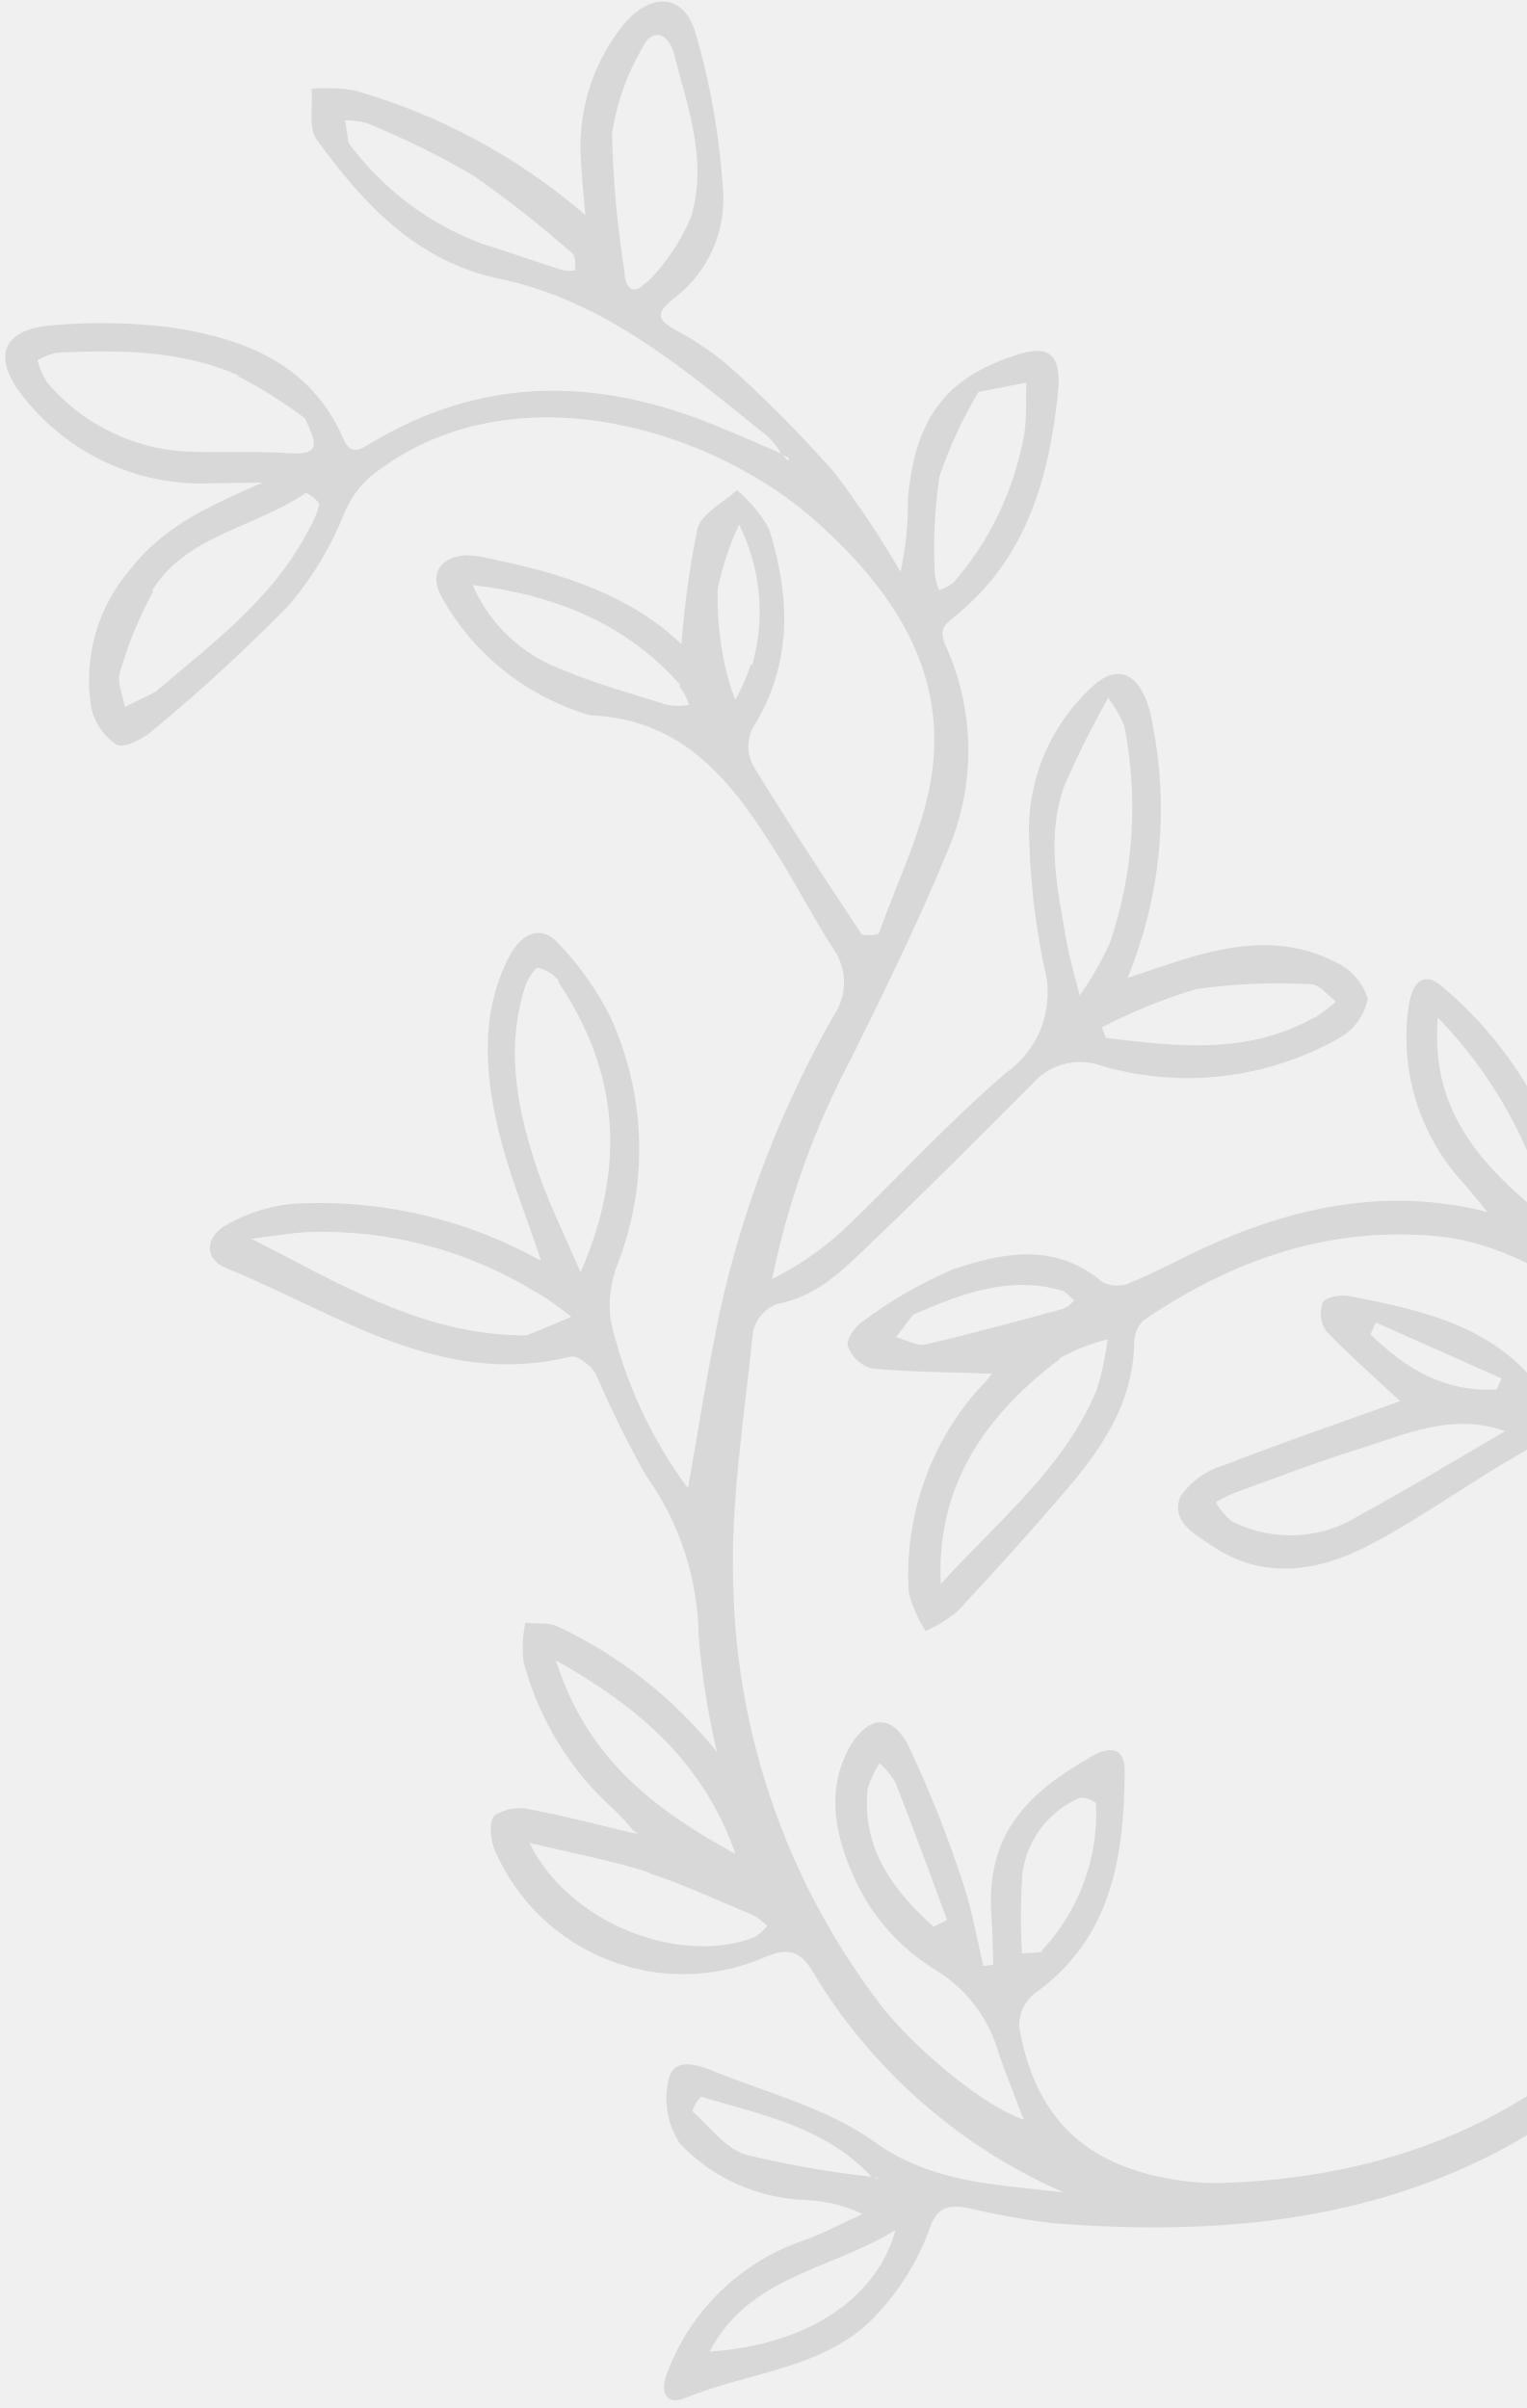
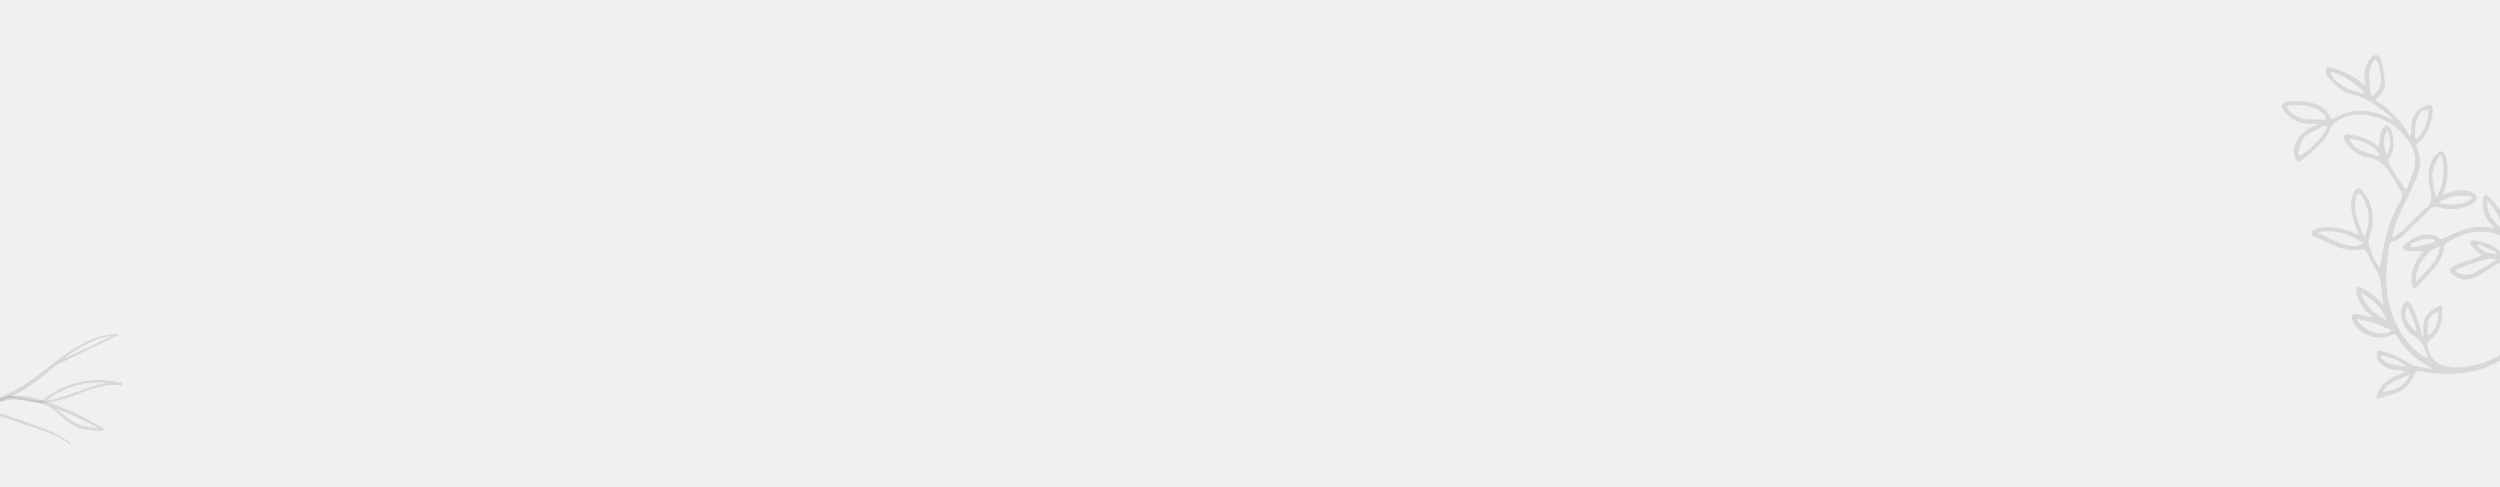
- <svg xmlns="http://www.w3.org/2000/svg" width="168" height="265" viewBox="0 0 168 265" fill="none">
-   <path d="M73.467 260.979C74.742 257.637 76.734 254.616 79.304 252.13C81.873 249.644 84.956 247.753 88.337 246.59C90.587 245.812 92.726 244.626 94.905 243.641C92.909 242.708 90.746 242.185 88.545 242.104C83.339 241.918 78.411 239.696 74.819 235.914C74.118 234.855 73.648 233.66 73.441 232.407C73.234 231.154 73.295 229.872 73.618 228.645C74.271 226.258 77.095 227.332 78.89 228.082C84.711 230.401 91.098 232.072 96.101 235.633C102.656 240.381 109.806 240.371 117.041 241.279C105.518 236.245 95.85 227.733 89.391 216.934C87.93 214.403 86.318 214.441 84.024 215.443C78.564 217.78 72.399 217.864 66.871 215.677C61.342 213.491 56.896 209.209 54.499 203.764C53.966 202.584 53.734 200.51 54.412 199.796C54.998 199.415 55.657 199.161 56.346 199.049C57.036 198.936 57.742 198.969 58.419 199.145C62.161 199.837 65.855 200.83 69.561 201.716L70.248 201.791L69.639 201.423C69.025 200.635 68.35 199.897 67.621 199.214C62.76 194.88 59.28 189.211 57.616 182.914C57.427 181.469 57.494 180.003 57.814 178.582C59.015 178.732 60.395 178.506 61.377 179.006C68.19 182.205 74.18 186.929 78.882 192.812C77.895 188.633 77.223 184.386 76.87 180.107C76.799 173.713 74.756 167.494 71.022 162.3C69.002 158.682 67.169 154.963 65.53 151.158C65.025 150.283 63.513 149.122 62.774 149.301C48.435 152.816 37.139 144.53 24.978 139.594C22.4 138.602 22.477 136.077 25.075 134.701C27.227 133.507 29.596 132.754 32.044 132.488C41.617 131.891 51.164 134.07 59.539 138.765C57.844 133.642 55.952 129.078 54.828 124.344C53.337 117.987 52.848 111.522 55.964 105.382C57.416 102.534 59.61 101.789 61.414 103.798C63.71 106.186 65.637 108.902 67.132 111.858C69.087 116.106 70.168 120.702 70.313 125.374C70.458 130.046 69.664 134.698 67.976 139.054C67.173 141.042 66.903 143.208 67.195 145.334C68.727 152.006 71.622 158.291 75.697 163.793C76.901 156.871 77.906 150.462 79.236 144.187C81.761 132.802 85.979 121.863 91.749 111.735C92.49 110.643 92.878 109.35 92.86 108.029C92.842 106.709 92.418 105.425 91.647 104.352C89.568 101.137 87.813 97.71 85.789 94.463C80.915 86.536 75.587 79.194 65.062 78.722C64.728 78.687 64.402 78.599 64.095 78.462C57.56 76.343 52.055 71.845 48.672 65.859C47.169 63.255 48.292 61.341 51.247 61.098C52.238 61.129 53.221 61.277 54.177 61.54C61.972 63.117 69.385 65.535 74.977 70.889C75.297 66.624 75.884 62.383 76.734 58.191C77.169 56.501 79.569 55.339 81.089 53.94C82.514 55.135 83.71 56.58 84.616 58.205C86.975 65.723 87.235 73.163 82.761 80.212C82.462 80.849 82.317 81.547 82.336 82.251C82.356 82.955 82.539 83.644 82.873 84.265C86.684 90.523 90.708 96.634 94.75 102.735C94.932 103.051 96.616 102.922 96.708 102.695C98.809 96.769 101.762 90.947 102.573 84.847C104.039 73.533 98.113 64.898 90.028 57.585C78.464 47.121 56.831 40.66 41.802 51.643C40.084 52.806 38.741 54.443 37.936 56.356C36.482 60.045 34.437 63.471 31.881 66.499C27.166 71.334 22.198 75.916 17 80.226C15.887 81.216 13.749 82.401 12.847 81.954C12.114 81.479 11.485 80.86 10.998 80.135C10.511 79.41 10.177 78.593 10.015 77.735C9.592 75.018 9.773 72.243 10.544 69.606C11.316 66.969 12.661 64.536 14.481 62.481C18.208 57.699 23.561 55.477 28.877 53.103L29.118 52.963L28.877 53.103L22.913 53.197C19.006 53.317 15.125 52.513 11.584 50.851C8.043 49.189 4.942 46.715 2.533 43.63C-1.057 39.129 0.375 36.12 6.044 35.774C10.21 35.425 14.401 35.499 18.553 35.994C26.67 37.186 34.13 39.899 37.771 48.265C38.623 50.254 39.707 49.43 40.866 48.736C53.236 41.296 65.976 41.531 78.972 46.927C81.308 47.885 83.628 48.902 85.938 49.9C85.557 49.24 85.09 48.634 84.55 48.097C75.558 40.886 66.755 33.144 54.897 30.663C45.834 28.776 39.96 22.419 34.851 15.372C33.897 14.062 34.443 11.663 34.29 9.767C35.861 9.63 37.444 9.691 39.001 9.949C48.36 12.619 57.028 17.299 64.401 23.663C64.239 21.623 64.032 19.807 63.94 17.975C63.484 12.616 65.054 7.284 68.338 3.033C71.505 -1.003 75.266 -0.793 76.559 3.719C78.163 9.264 79.164 14.966 79.543 20.725C79.737 22.989 79.367 25.265 78.465 27.348C77.563 29.432 76.158 31.258 74.376 32.663C71.757 34.646 72.487 35.267 74.668 36.513C76.717 37.605 78.635 38.928 80.386 40.455C84.417 44.082 88.233 47.942 91.814 52.015C94.459 55.499 96.885 59.143 99.08 62.927C99.656 60.331 99.927 57.678 99.888 55.019C100.697 44.926 105.09 41.298 111.779 39.074C115.483 37.853 116.729 39.069 116.44 42.857C115.479 52.516 112.979 61.525 104.957 67.918C103.757 68.883 103.337 69.399 104.042 71.05C105.631 74.551 106.481 78.341 106.539 82.183C106.597 86.025 105.862 89.837 104.379 93.379C101.181 101.179 97.453 108.789 93.695 116.391C89.627 124.05 86.684 132.257 84.958 140.759C87.737 139.362 90.316 137.598 92.626 135.513C98.743 129.724 104.387 123.415 110.804 117.974C112.602 116.684 113.956 114.868 114.681 112.775C115.405 110.682 115.465 108.415 114.851 106.285C113.822 101.265 113.271 96.16 113.205 91.038C113.254 88.201 113.864 85.404 114.999 82.807C116.135 80.21 117.774 77.864 119.821 75.906C122.5 73.169 124.85 73.722 126.185 77.193C126.503 78.135 126.738 79.103 126.89 80.085C128.627 89.346 127.645 98.909 124.063 107.615L129.132 105.929C135.106 103.967 141.123 102.851 146.998 105.908C147.835 106.292 148.579 106.851 149.182 107.547C149.784 108.243 150.231 109.06 150.492 109.943C150.3 110.871 149.905 111.745 149.336 112.502C148.768 113.259 148.039 113.881 147.202 114.323C143.29 116.517 138.981 117.91 134.524 118.422C130.067 118.935 125.551 118.555 121.24 117.307C119.933 116.82 118.51 116.741 117.158 117.079C115.806 117.416 114.589 118.156 113.665 119.199C107.849 125.038 102.033 130.876 96.065 136.579C92.974 139.505 90.045 142.709 85.414 143.522C84.765 143.788 84.191 144.21 83.743 144.75C83.295 145.29 82.986 145.931 82.843 146.619C81.904 155.843 80.382 165.131 80.672 174.34C81.016 191.056 86.671 207.237 96.818 220.534C100.382 225.248 108.341 231.915 112.633 233.257C111.775 230.999 110.78 228.547 109.908 226.049C108.872 222.254 106.447 218.987 103.114 216.899C98.789 214.313 95.434 210.373 93.572 205.689C91.833 201.434 91.057 197.045 93.235 192.711C95.301 188.74 98.162 188.378 100.035 192.308C102.294 197.089 104.249 202.009 105.889 207.036C106.937 210.053 107.449 213.255 108.205 216.366L109.282 216.215C109.214 214.468 109.224 212.727 109.089 210.993C108.389 201.674 113.159 197.283 120.171 193.259C121.88 192.272 123.864 192.02 123.747 195.163C123.655 204.568 122.24 213.397 113.801 219.411C113.269 219.844 112.843 220.392 112.555 221.014C112.266 221.636 112.123 222.316 112.135 223.002C113.818 232.994 119.37 238.322 129.307 239.878C130.947 240.152 132.608 240.273 134.269 240.238C161.44 239.434 180.692 226.285 192.403 202.135C196.701 193.795 198.251 184.304 196.831 175.021C196.031 170.248 193.909 166.314 189.41 164.57C183.416 162.251 177.148 160.487 170.968 158.747C169.862 158.418 168.22 159.391 167.042 160.096C161.563 163.259 156.417 166.999 150.857 169.936C145.298 172.873 139.141 174.046 133.356 170.118C131.602 168.923 128.725 167.458 129.874 164.687C131.023 163.025 132.712 161.813 134.654 161.257C141.142 158.727 147.714 156.471 154.054 154.199C151.088 151.422 148.359 149.053 145.916 146.495C145.607 146.037 145.411 145.512 145.344 144.964C145.278 144.416 145.342 143.86 145.533 143.343C145.833 142.747 147.486 142.438 148.44 142.631C156.804 144.252 165.092 146.04 170.261 153.921C170.867 154.72 171.715 155.301 172.678 155.576C179.142 157.55 185.637 159.406 192.273 161.379C187.345 154.302 182.009 147.461 174.602 142.782C169.415 139.501 164.013 136.493 157.688 136.002C145.902 135.018 135.479 138.753 125.888 145.258C125.552 145.562 125.282 145.93 125.094 146.342C124.905 146.753 124.803 147.199 124.793 147.652C124.724 154.265 121.32 159.306 117.281 164.02C113.242 168.733 109.432 172.942 105.38 177.29C104.307 178.18 103.121 178.923 101.852 179.501C100.998 178.196 100.368 176.757 99.989 175.243C99.481 167.185 102.146 159.253 107.413 153.147C107.844 152.65 108.337 152.216 108.738 151.711C109.14 151.207 109.237 150.903 109.071 151.172C104.716 151.007 100.286 151.01 95.887 150.598C95.29 150.422 94.741 150.108 94.288 149.68C93.834 149.252 93.488 148.723 93.277 148.136C93.053 147.447 94.078 145.962 94.948 145.41C98.004 143.112 101.328 141.193 104.847 139.695C110.337 137.84 116.101 136.67 121.31 141.104C121.77 141.337 122.274 141.465 122.788 141.481C123.302 141.497 123.813 141.4 124.286 141.197C127.042 140.052 129.685 138.626 132.395 137.358C142.391 132.754 152.689 130.603 163.651 133.378C162.821 132.369 162.02 131.368 161.171 130.37C158.717 127.761 156.886 124.629 155.818 121.211C154.749 117.793 154.471 114.177 155.004 110.638C155.486 107.655 156.922 106.926 158.847 108.716C166.63 115.308 171.828 124.447 173.513 134.506C173.614 135.661 173.984 136.778 174.593 137.766C175.202 138.754 176.034 139.586 177.021 140.195C186.114 146.852 193.612 154.777 197.684 165.648C200.555 173.375 201.502 181.683 200.442 189.853C202.794 184.278 204.937 178.725 206.706 173.04C207.766 169.6 209.732 165.414 208.608 162.565C207.655 160.015 203.209 158.662 200.212 156.945C191.829 152.16 187.478 145.097 188.01 135.339C188.126 132.965 187.765 129.552 190.78 129.2C192.336 129.021 194.65 131.356 195.926 133.051C199.943 138.421 203.647 144.022 207.693 149.872C207.12 146.204 207.796 142.451 209.611 139.217C211.426 135.983 214.276 133.454 217.702 132.038C218.944 131.445 221.194 130.667 221.668 131.187C222.555 132.429 222.974 133.945 222.85 135.465C222.186 144.952 218.334 153.378 214.312 161.852C212.069 166.545 210.496 171.497 208.605 176.285C212.091 174.818 214.62 172.936 217.377 171.493C220.059 169.987 223.015 169.032 226.073 168.686C229.13 168.339 232.226 168.607 235.18 169.475C235.762 169.694 236.291 170.033 236.735 170.469C237.178 170.905 237.526 171.428 237.756 172.006C237.981 172.695 236.976 174.044 236.203 174.763C234.597 176.219 232.881 177.549 231.072 178.743C225.526 182.391 219.918 186.745 212.918 185.9C207.067 185.16 204.523 187.1 202.474 192.302C200.672 196.815 196.971 200.44 194.908 204.93C188.773 218.246 178.538 229.241 165.7 236.305C150.243 244.659 133.275 246.021 116.056 244.676C112.92 244.319 109.808 243.771 106.739 243.035C104.424 242.586 103.009 242.708 102.133 245.694C100.914 248.863 99.123 251.781 96.85 254.301C91.282 260.74 82.65 260.887 75.422 263.894C73.21 264.824 72.52 263.114 73.467 260.979ZM71.489 206.085C67.44 204.776 63.202 203.998 58.257 202.81C62.528 211.581 74.672 216.402 83.041 213.183C83.567 212.857 84.03 212.438 84.407 211.947C83.963 211.493 83.461 211.099 82.914 210.776C79.031 209.197 75.317 207.397 71.396 206.139L71.489 206.085ZM61.114 182.581C64.509 193.396 71.812 199.052 80.928 204.034C77.341 193.875 70.357 187.911 61.021 182.635L61.114 182.581ZM61.484 107.95C60.919 107.212 60.106 106.703 59.196 106.518C58.876 106.479 58.121 107.659 57.822 108.427C55.507 115.568 56.966 122.515 59.33 129.311C60.495 132.657 62.092 135.853 63.883 140.028C69.024 128.13 67.993 117.81 61.401 108.022L61.484 107.95ZM74.886 75.407C68.922 68.68 61.242 65.499 52.004 64.382C52.922 66.501 54.257 68.413 55.929 70.004C57.602 71.596 59.577 72.835 61.736 73.647C65.534 75.249 69.542 76.359 73.471 77.588C74.249 77.706 75.04 77.701 75.815 77.574C75.567 76.805 75.192 76.082 74.705 75.436L74.886 75.407ZM82.783 73.129C84.224 67.994 83.702 62.504 81.319 57.727C80.26 59.998 79.469 62.386 78.964 64.841C78.897 67.646 79.16 70.45 79.75 73.194C80.041 74.495 80.424 75.775 80.895 77.022C81.59 75.794 82.162 74.5 82.602 73.159L82.783 73.129ZM16.876 65.042C15.314 67.896 14.075 70.915 13.184 74.045C12.846 75.133 13.527 76.526 13.738 77.793L17.099 76.15C23.118 70.964 29.997 66.024 33.994 58.235C34.506 57.399 34.882 56.487 35.108 55.533C35.162 55.154 33.776 54.169 33.627 54.254C27.953 58.151 20.441 58.866 16.695 65.072L16.876 65.042ZM26.258 41.319C19.907 38.511 13.092 38.502 6.286 38.809C5.523 38.966 4.79 39.246 4.117 39.64C4.339 40.511 4.701 41.341 5.189 42.097C8.872 46.436 14.113 49.15 19.776 49.65C23.673 49.881 27.703 49.613 31.64 49.87C35.578 50.127 34.732 48.705 33.571 46.051C31.215 44.268 28.707 42.695 26.077 41.349L26.258 41.319ZM63.189 28.083C59.629 24.92 55.884 21.971 51.974 19.253C48.242 17.084 44.362 15.179 40.364 13.553C39.587 13.341 38.785 13.237 37.98 13.242L38.342 15.713C42.034 20.738 47.102 24.584 52.932 26.787C55.96 27.742 58.887 28.781 61.886 29.729C62.35 29.804 62.823 29.815 63.291 29.761C63.267 29.204 63.379 28.37 63.045 28.092L63.189 28.083ZM71.167 31.093C73.243 29.037 74.894 26.592 76.026 23.897C77.941 17.607 75.562 11.513 74.043 5.494C73.148 3.258 71.566 3.477 70.797 5.061C69.023 8.013 67.85 11.286 67.345 14.695C67.448 19.805 67.908 24.902 68.723 29.948C68.736 31.901 69.857 32.469 71.023 31.101L71.167 31.093ZM86.163 50.118C86.302 50.36 86.572 50.527 86.786 50.726C86.721 50.614 86.795 50.398 86.755 50.371C86.563 50.273 86.366 50.189 86.163 50.118ZM104.927 64.09C108.743 59.705 111.355 54.402 112.508 48.699C112.692 47.893 112.806 47.072 112.849 46.245C112.919 44.865 112.875 43.502 112.934 42.103L107.663 43.137C105.907 46.064 104.472 49.171 103.381 52.406C102.831 55.999 102.66 59.64 102.868 63.27C102.932 63.846 103.09 64.409 103.335 64.935C103.916 64.761 104.457 64.474 104.927 64.09ZM144.704 111.97C145.504 111.441 146.269 110.859 146.992 110.228C146.086 109.56 145.186 108.343 144.281 108.32C140.058 108.075 135.822 108.252 131.635 108.849C128.045 109.922 124.565 111.333 121.241 113.064L121.687 114.221C129.491 115.172 137.314 116.113 144.683 111.933L144.704 111.97ZM122.119 103.776C124.736 96.072 125.279 87.81 123.692 79.823C123.216 78.754 122.63 77.737 121.942 76.79C120.185 79.892 118.589 83.083 117.159 86.349C115.043 92.035 116.345 97.807 117.325 103.493C117.69 105.539 118.291 107.524 118.788 109.544C120.078 107.731 121.193 105.8 122.119 103.776ZM59.289 142.407C51.676 137.635 42.808 135.262 33.837 135.595C31.768 135.699 29.734 136.079 27.673 136.327C37.116 141.144 46.182 146.725 57.086 146.954C57.415 147 57.75 146.983 58.072 146.905C59.687 146.27 61.27 145.58 62.863 144.908C61.704 143.986 60.497 143.126 59.246 142.333L59.289 142.407ZM114.636 214.638C116.657 212.484 118.226 209.946 119.25 207.174C120.273 204.401 120.731 201.45 120.595 198.496C120.599 198.246 119.199 197.665 118.732 197.885C117.064 198.608 115.614 199.752 114.521 201.204C113.428 202.657 112.731 204.369 112.497 206.173C112.285 209.104 112.271 212.045 112.455 214.978C113.466 214.842 114.299 214.956 114.689 214.731L114.636 214.638ZM149.369 159.509C144.831 160.913 140.38 162.64 135.894 164.262C135.165 164.564 134.457 164.914 133.776 165.312C134.223 166.12 134.821 166.836 135.538 167.42C137.751 168.546 140.219 169.073 142.698 168.948C145.176 168.823 147.577 168.05 149.662 166.707C155.041 163.8 160.248 160.595 165.597 157.507C159.798 155.398 154.613 157.87 149.369 159.509ZM151.385 145.545L150.79 146.831C154.656 150.652 159.033 153.259 164.692 152.895L165.215 151.699L151.385 145.545ZM116.78 142.008C111.176 140.407 106.087 142.229 100.45 144.689L98.6 147.147C99.684 147.438 100.872 148.166 101.858 147.944C106.948 146.767 111.997 145.39 117.046 144.013C117.485 143.795 117.873 143.487 118.183 143.108C117.718 142.732 117.308 142.15 116.78 142.008ZM116.641 149.53C108.949 155.336 102.982 162.973 103.507 174.304C110.043 167.181 117.052 161.522 120.633 153.055C121.217 151.206 121.629 149.308 121.864 147.383C120.031 147.855 118.262 148.552 116.598 149.456L116.641 149.53ZM158.201 112.016C157.48 120.718 161.203 127.251 170.674 134.433C168.567 125.961 164.247 118.199 158.159 111.942L158.201 112.016ZM215.745 151.424C217.413 146.592 218.725 141.617 220.107 136.677C220.171 135.881 220.109 135.079 219.925 134.302L218.033 134.799C212.638 138.88 209.971 143.868 210.908 150.422C211.264 152.97 211.783 155.498 212.235 158.04C213.598 155.943 214.773 153.729 215.745 151.424ZM193.45 134.853C192.932 134.373 192.385 133.927 191.811 133.516C191.502 134.086 191.28 134.699 191.153 135.335C191.013 141.741 192.573 147.488 198.007 151.495C200.55 153.327 203.233 154.928 206.536 157.089C204.159 148.646 199.65 140.955 193.444 134.757L193.45 134.853ZM210.349 183.166C216.655 183.966 221.856 181.137 226.793 177.765C229.077 176.446 231.362 175.127 233.646 173.808C234.021 173.53 234.357 173.203 234.644 172.835C234.166 172.54 233.655 172.302 233.121 172.127C228.583 171.053 223.808 171.813 219.832 174.243C216.266 176.302 212.891 178.648 209.462 180.9C208.968 181.335 208.529 181.83 208.157 182.373C208.855 182.692 209.589 182.926 210.343 183.07L210.349 183.166ZM104.205 211.283C102.332 206.237 100.478 201.181 98.519 196.16C98.054 195.366 97.465 194.651 96.776 194.041C96.178 194.938 95.729 195.926 95.445 196.967C94.843 203.516 98.299 208.045 102.714 212.045L104.205 211.283ZM77.147 230.725C76.694 231.172 76.358 231.724 76.168 232.332C78.069 234.038 79.851 236.481 82.111 237.136C86.648 238.234 91.249 239.041 95.887 239.552C90.827 234.089 83.823 232.724 77.11 230.746L77.147 230.725ZM96.707 239.599L96.305 239.633L96.381 239.763C96.381 239.763 96.596 239.663 96.67 239.621L96.707 239.599ZM98.568 245.396C91.531 249.806 82.454 250.383 78.073 258.792C88.66 258.087 96.402 253.096 98.531 245.417L98.568 245.396Z" fill="black" fill-opacity="0.1" />
+ <svg xmlns="http://www.w3.org/2000/svg" width="1920" height="374" viewBox="0 0 1920 374" fill="none">
+   <g clip-path="url(#clip0_604_396)">
+     <path d="M-27.342 315.184C-18.683 312.15 -10.018 309.221 -1.501 305.798C6.878 302.407 14.872 298.135 22.347 293.054C36.575 283.345 49.161 271.126 64.683 263.327C72.421 259.233 80.965 256.887 89.721 256.451C89.865 256.462 90.002 256.516 90.113 256.608C90.225 256.7 90.305 256.824 90.343 256.963C90.381 257.103 90.375 257.25 90.326 257.385C90.277 257.521 90.186 257.637 90.068 257.718L67.436 268.571C59.893 272.206 52.511 276.026 44.879 279.602C43.808 280.22 42.769 278.468 43.909 277.921C51.44 274.265 59.097 270.923 66.705 267.305L89.397 256.556C89.601 256.908 89.619 257.368 89.731 257.801C73.015 258.156 58.503 267.752 46.062 278.034C39.202 283.71 32.548 289.599 25.307 294.803C18.093 299.9 10.32 304.156 2.139 307.487C-7.306 311.297 -16.968 314.547 -26.797 317.222C-28.045 317.582 -28.518 315.669 -27.306 315.247L-27.342 315.184Z" fill="black" fill-opacity="0.1" />
+     <path d="M-25.67 314.607C-11.479 312.638 0.526 302.885 15.295 303.821C22.44 304.557 29.471 306.185 36.224 308.669C43.315 311.008 50.268 313.756 57.046 316.9C64.658 320.509 72.062 324.548 79.222 328.998C79.389 329.099 79.52 329.252 79.594 329.433C79.669 329.615 79.683 329.815 79.635 330.005C79.587 330.194 79.479 330.362 79.327 330.485C79.176 330.607 78.989 330.677 78.794 330.684C71.208 330.581 63.416 330.598 56.607 326.893C49.798 323.188 44.88 316.62 38.089 312.85C37.905 312.747 37.77 312.575 37.712 312.372C37.654 312.169 37.679 311.952 37.781 311.769C37.882 311.585 38.053 311.45 38.254 311.394C38.456 311.337 38.672 311.363 38.856 311.466C45.371 315.092 50.571 320.528 56.966 324.278C63.361 328.029 71.327 328.742 78.875 328.921C78.728 329.476 78.561 330.043 78.427 330.619C72.192 326.848 65.73 323.473 59.078 320.514C52.329 317.403 45.411 314.681 38.357 312.363C31.636 309.938 24.708 308.149 17.663 307.018C10.677 306.243 3.617 307.143 -2.935 309.642C-10.291 312.174 -17.531 315.524 -25.391 315.995C-26.156 316.049 -26.343 314.774 -25.581 314.666L-25.67 314.607Z" fill="black" fill-opacity="0.1" />
+     <path d="M7.167 303.588C13.414 305.318 19.78 306.563 26.211 307.312C32.179 307.854 38.19 307.395 43.996 305.953C54.771 303.301 64.786 298.238 75.534 295.491C81.376 293.871 87.486 293.427 93.514 294.185L93.028 295.96C77.477 291.79 60.98 293.445 46.628 300.615C42.552 302.64 38.732 305.143 35.247 308.071C35.134 308.191 34.997 308.285 34.844 308.346C34.691 308.407 34.527 308.435 34.362 308.426C34.197 308.418 34.036 308.373 33.89 308.297C33.743 308.22 33.615 308.113 33.513 307.982C33.412 307.851 33.339 307.699 33.301 307.538C33.263 307.377 33.26 307.21 33.292 307.048C33.325 306.886 33.391 306.733 33.488 306.599C33.585 306.466 33.71 306.356 33.853 306.275C46.934 296.192 63.179 291.106 79.708 291.92C84.359 292.173 88.974 292.911 93.478 294.123C94.651 294.442 94.135 296.068 92.992 295.898C81.715 294.302 70.821 298.461 60.478 302.386C50.135 306.31 39.2 310.16 27.706 309.188C20.62 308.372 13.616 306.925 6.778 304.864C5.91 304.646 6.264 303.308 7.131 303.526L7.167 303.588Z" fill="black" fill-opacity="0.1" />
+     <path d="M-26.748 315.118C-21.803 313.824 -16.623 313.671 -11.597 314.671C-6.341 315.557 -1.167 316.893 3.867 318.663C15.241 322.472 26.805 326.088 37.805 330.914C43.626 333.279 49.096 336.443 54.057 340.317C54.619 340.767 53.836 341.552 53.294 341.09C48.888 337.66 44.018 334.881 38.833 332.838C33.683 330.721 28.286 329.272 23.017 327.472L5.875 321.571C1.072 319.852 -3.826 318.421 -8.795 317.286C-11.66 316.645 -14.574 316.263 -17.503 316.144C-20.415 316.132 -23.322 316.366 -26.192 316.844C-26.405 316.875 -26.623 316.826 -26.804 316.706C-26.985 316.587 -27.116 316.405 -27.173 316.195C-27.23 315.985 -27.208 315.762 -27.111 315.569C-27.015 315.375 -26.851 315.224 -26.651 315.145L-26.748 315.118Z" fill="black" fill-opacity="0.1" />
+   </g>
+   <g clip-path="url(#clip1_604_396)">
+     <path d="M1825.47 302.979C1826.74 299.637 1828.73 296.616 1831.3 294.13C1833.87 291.644 1836.96 289.753 1840.34 288.59C1842.59 287.812 1844.73 286.626 1846.91 285.641C1844.91 284.708 1842.75 284.185 1840.55 284.104C1835.34 283.918 1830.41 281.696 1826.82 277.914C1826.12 276.855 1825.65 275.66 1825.44 274.407C1825.23 273.154 1825.29 271.872 1825.62 270.645C1826.27 268.258 1829.09 269.332 1830.89 270.082C1836.71 272.401 1843.1 274.072 1848.1 277.633C1854.66 282.381 1861.81 282.371 1869.04 283.279C1857.52 278.245 1847.85 269.733 1841.39 258.934C1839.93 256.403 1838.32 256.441 1836.02 257.443C1830.56 259.78 1824.4 259.864 1818.87 257.677C1813.34 255.491 1808.9 251.209 1806.5 245.764C1805.97 244.584 1805.73 242.51 1806.41 241.796C1807 241.415 1807.66 241.161 1808.35 241.049C1809.04 240.936 1809.74 240.969 1810.42 241.145C1814.16 241.837 1817.85 242.83 1821.56 243.716L1822.25 243.791L1821.64 243.423C1821.03 242.635 1820.35 241.897 1819.62 241.214C1814.76 236.88 1811.28 231.211 1809.62 224.914C1809.43 223.469 1809.49 222.003 1809.81 220.582C1811.02 220.732 1812.4 220.506 1813.38 221.006C1820.19 224.205 1826.18 228.929 1830.88 234.812C1829.9 230.633 1829.22 226.386 1828.87 222.107C1828.8 215.713 1826.76 209.494 1823.02 204.3C1821 200.682 1819.17 196.963 1817.53 193.158C1817.03 192.283 1815.51 191.122 1814.77 191.301C1800.44 194.816 1789.14 186.53 1776.98 181.594C1774.4 180.602 1774.48 178.077 1777.08 176.701C1779.23 175.507 1781.6 174.754 1784.04 174.488C1793.62 173.891 1803.16 176.07 1811.54 180.765C1809.84 175.642 1807.95 171.078 1806.83 166.344C1805.34 159.987 1804.85 153.522 1807.96 147.382C1809.42 144.534 1811.61 143.789 1813.41 145.798C1815.71 148.186 1817.64 150.902 1819.13 153.858C1821.09 158.106 1822.17 162.702 1822.31 167.374C1822.46 172.046 1821.66 176.698 1819.98 181.054C1819.17 183.042 1818.9 185.208 1819.19 187.334C1820.73 194.006 1823.62 200.291 1827.7 205.793C1828.9 198.871 1829.91 192.462 1831.24 186.187C1833.76 174.802 1837.98 163.863 1843.75 153.735C1844.49 152.643 1844.88 151.35 1844.86 150.029C1844.84 148.709 1844.42 147.425 1843.65 146.352C1841.57 143.137 1839.81 139.71 1837.79 136.463C1832.92 128.536 1827.59 121.194 1817.06 120.722C1816.73 120.687 1816.4 120.599 1816.1 120.462C1809.56 118.343 1804.06 113.845 1800.67 107.859C1799.17 105.255 1800.29 103.341 1803.25 103.098C1804.24 103.129 1805.22 103.277 1806.18 103.54C1813.97 105.117 1821.38 107.535 1826.98 112.889C1827.3 108.623 1827.88 104.383 1828.73 100.191C1829.17 98.501 1831.57 97.339 1833.09 95.94C1834.51 97.135 1835.71 98.58 1836.62 100.205C1838.98 107.723 1839.24 115.163 1834.76 122.212C1834.46 122.849 1834.32 123.547 1834.34 124.251C1834.36 124.955 1834.54 125.644 1834.87 126.265C1838.68 132.523 1842.71 138.634 1846.75 144.735C1846.93 145.051 1848.62 144.922 1848.71 144.695C1850.81 138.769 1853.76 132.947 1854.57 126.847C1856.04 115.533 1850.11 106.899 1842.03 99.585C1830.46 89.121 1808.83 82.659 1793.8 93.643C1792.08 94.806 1790.74 96.443 1789.94 98.356C1788.48 102.045 1786.44 105.471 1783.88 108.499C1779.17 113.334 1774.2 117.916 1769 122.226C1767.89 123.216 1765.75 124.401 1764.85 123.954C1764.11 123.479 1763.49 122.86 1763 122.135C1762.51 121.41 1762.18 120.593 1762.02 119.735C1761.59 117.018 1761.77 114.243 1762.54 111.606C1763.32 108.969 1764.66 106.536 1766.48 104.481C1770.21 99.699 1775.56 97.477 1780.88 95.103L1781.12 94.963L1780.88 95.103L1774.91 95.197C1771.01 95.317 1767.13 94.513 1763.58 92.851C1760.04 91.189 1756.94 88.715 1754.53 85.63C1750.94 81.129 1752.38 78.12 1758.04 77.774C1762.21 77.425 1766.4 77.499 1770.55 77.994C1778.67 79.186 1786.13 81.899 1789.77 90.265C1790.62 92.254 1791.71 91.43 1792.87 90.736C1805.24 83.296 1817.98 83.531 1830.97 88.927C1833.31 89.885 1835.63 90.902 1837.94 91.9C1837.56 91.24 1837.09 90.634 1836.55 90.097C1827.56 82.886 1818.75 75.144 1806.9 72.663C1797.83 70.776 1791.96 64.419 1786.85 57.372C1785.9 56.062 1786.44 53.663 1786.29 51.767C1787.86 51.63 1789.44 51.691 1791 51.949C1800.36 54.619 1809.03 59.299 1816.4 65.663C1816.24 63.623 1816.03 61.807 1815.94 59.975C1815.48 54.616 1817.05 49.284 1820.34 45.033C1823.51 40.997 1827.27 41.207 1828.56 45.719C1830.16 51.264 1831.16 56.966 1831.54 62.725C1831.74 64.989 1831.37 67.265 1830.47 69.348C1829.56 71.432 1828.16 73.258 1826.38 74.663C1823.76 76.646 1824.49 77.267 1826.67 78.513C1828.72 79.605 1830.64 80.928 1832.39 82.455C1836.42 86.082 1840.23 89.942 1843.81 94.015C1846.46 97.499 1848.89 101.143 1851.08 104.927C1851.66 102.332 1851.93 99.677 1851.89 97.019C1852.7 86.926 1857.09 83.299 1863.78 81.074C1867.48 79.853 1868.73 81.069 1868.44 84.857C1867.48 94.516 1864.98 103.525 1856.96 109.917C1855.76 110.883 1855.34 111.399 1856.04 113.05C1857.63 116.551 1858.48 120.341 1858.54 124.183C1858.6 128.026 1857.86 131.837 1856.38 135.379C1853.18 143.179 1849.45 150.789 1845.7 158.391C1841.63 166.05 1838.68 174.257 1836.96 182.76C1839.74 181.362 1842.32 179.598 1844.63 177.513C1850.74 171.724 1856.39 165.415 1862.8 159.974C1864.6 158.684 1865.96 156.868 1866.68 154.775C1867.41 152.682 1867.47 150.415 1866.85 148.285C1865.82 143.265 1865.27 138.16 1865.2 133.038C1865.25 130.202 1865.86 127.404 1867 124.807C1868.14 122.21 1869.77 119.864 1871.82 117.906C1874.5 115.169 1876.85 115.722 1878.19 119.193C1878.5 120.135 1878.74 121.103 1878.89 122.085C1880.63 131.346 1879.65 140.909 1876.06 149.615L1881.13 147.929C1887.11 145.967 1893.12 144.851 1899 147.908C1899.83 148.292 1900.58 148.851 1901.18 149.547C1901.78 150.243 1902.23 151.06 1902.49 151.943C1902.3 152.871 1901.91 153.745 1901.34 154.502C1900.77 155.259 1900.04 155.881 1899.2 156.323C1895.29 158.517 1890.98 159.91 1886.52 160.422C1882.07 160.935 1877.55 160.555 1873.24 159.307C1871.93 158.82 1870.51 158.741 1869.16 159.079C1867.81 159.416 1866.59 160.156 1865.67 161.199C1859.85 167.038 1854.03 172.876 1848.06 178.579C1844.97 181.505 1842.05 184.709 1837.41 185.522C1836.76 185.788 1836.19 186.21 1835.74 186.75C1835.29 187.29 1834.99 187.931 1834.84 188.619C1833.9 197.843 1832.38 207.131 1832.67 216.34C1833.02 233.056 1838.67 249.237 1848.82 262.534C1852.38 267.248 1860.34 273.915 1864.63 275.257C1863.77 272.999 1862.78 270.547 1861.91 268.049C1860.87 264.254 1858.45 260.987 1855.11 258.899C1850.79 256.313 1847.43 252.373 1845.57 247.689C1843.83 243.434 1843.06 239.045 1845.24 234.711C1847.3 230.74 1850.16 230.378 1852.04 234.308C1854.29 239.089 1856.25 244.009 1857.89 249.036C1858.94 252.053 1859.45 255.255 1860.2 258.366L1861.28 258.215C1861.21 256.468 1861.22 254.727 1861.09 252.993C1860.39 243.674 1865.16 239.283 1872.17 235.259C1873.88 234.272 1875.86 234.02 1875.75 237.163C1875.65 246.568 1874.24 255.397 1865.8 261.411C1865.27 261.844 1864.84 262.392 1864.55 263.014C1864.27 263.636 1864.12 264.316 1864.14 265.002C1865.82 274.994 1871.37 280.322 1881.31 281.878C1882.95 282.152 1884.61 282.273 1886.27 282.238C1913.44 281.434 1932.69 268.285 1944.4 244.135C1948.7 235.795 1950.25 226.304 1948.83 217.021C1948.03 212.248 1945.91 208.314 1941.41 206.57C1935.42 204.251 1929.15 202.487 1922.97 200.747C1921.86 200.418 1920.22 201.391 1919.04 202.096C1913.56 205.259 1908.42 208.999 1902.86 211.936C1897.3 214.873 1891.14 216.046 1885.36 212.118C1883.6 210.923 1880.73 209.458 1881.87 206.687C1883.02 205.025 1884.71 203.813 1886.65 203.257C1893.14 200.727 1899.71 198.471 1906.05 196.199C1903.09 193.422 1900.36 191.053 1897.92 188.495C1897.61 188.037 1897.41 187.512 1897.34 186.964C1897.28 186.416 1897.34 185.86 1897.53 185.343C1897.83 184.747 1899.49 184.438 1900.44 184.631C1908.8 186.252 1917.09 188.04 1922.26 195.921C1922.87 196.72 1923.72 197.301 1924.68 197.576C1931.14 199.55 1937.64 201.406 1944.27 203.379C1939.35 196.302 1934.01 189.461 1926.6 184.782C1921.41 181.501 1916.01 178.493 1909.69 178.002C1897.9 177.018 1887.48 180.753 1877.89 187.258C1877.55 187.562 1877.28 187.93 1877.09 188.342C1876.91 188.753 1876.8 189.199 1876.79 189.652C1876.72 196.265 1873.32 201.306 1869.28 206.02C1865.24 210.733 1861.43 214.942 1857.38 219.29C1856.31 220.18 1855.12 220.923 1853.85 221.501C1853 220.196 1852.37 218.757 1851.99 217.243C1851.48 209.185 1854.15 201.253 1859.41 195.147C1859.84 194.65 1860.34 194.216 1860.74 193.711C1861.14 193.207 1861.24 192.903 1861.07 193.172C1856.72 193.007 1852.29 193.01 1847.89 192.598C1847.29 192.422 1846.74 192.108 1846.29 191.68C1845.83 191.252 1845.49 190.723 1845.28 190.136C1845.05 189.447 1846.08 187.962 1846.95 187.41C1850 185.112 1853.33 183.193 1856.85 181.695C1862.34 179.84 1868.1 178.67 1873.31 183.104C1873.77 183.337 1874.27 183.465 1874.79 183.481C1875.3 183.497 1875.81 183.4 1876.29 183.197C1879.04 182.052 1881.69 180.626 1884.4 179.358C1894.39 174.754 1904.69 172.603 1915.65 175.378C1914.82 174.369 1914.02 173.368 1913.17 172.37C1910.72 169.761 1908.89 166.629 1907.82 163.211C1906.75 159.793 1906.47 156.177 1907 152.638C1907.49 149.655 1908.92 148.926 1910.85 150.716C1918.63 157.308 1923.83 166.447 1925.51 176.506C1925.61 177.661 1925.98 178.778 1926.59 179.766C1927.2 180.754 1928.03 181.586 1929.02 182.195C1938.11 188.852 1945.61 196.777 1949.68 207.648C1952.56 215.375 1953.5 223.683 1952.44 231.853C1954.79 226.278 1956.94 220.725 1958.71 215.04C1959.77 211.6 1961.73 207.414 1960.61 204.565C1959.66 202.015 1955.21 200.662 1952.21 198.945C1943.83 194.16 1939.48 187.097 1940.01 177.339C1940.13 174.965 1939.76 171.552 1942.78 171.2C1944.34 171.021 1946.65 173.356 1947.93 175.051C1951.94 180.421 1955.65 186.022 1959.69 191.872C1959.12 188.204 1959.8 184.451 1961.61 181.217C1963.43 177.983 1966.28 175.454 1969.7 174.038C1970.94 173.445 1973.19 172.667 1973.67 173.187C1974.56 174.429 1974.97 175.945 1974.85 177.465C1974.19 186.952 1970.33 195.378 1966.31 203.852C1964.07 208.545 1962.5 213.497 1960.6 218.285C1964.09 216.818 1966.62 214.936 1969.38 213.493C1972.06 211.987 1975.02 211.032 1978.07 210.686C1981.13 210.339 1984.23 210.607 1987.18 211.475C1987.76 211.694 1988.29 212.033 1988.73 212.469C1989.18 212.905 1989.53 213.428 1989.76 214.006C1989.98 214.695 1988.98 216.044 1988.2 216.763C1986.6 218.219 1984.88 219.549 1983.07 220.743C1977.53 224.391 1971.92 228.745 1964.92 227.9C1959.07 227.16 1956.52 229.1 1954.47 234.302C1952.67 238.815 1948.97 242.44 1946.91 246.93C1940.77 260.246 1930.54 271.241 1917.7 278.305C1902.24 286.659 1885.27 288.021 1868.06 286.676C1864.92 286.319 1861.81 285.771 1858.74 285.035C1856.42 284.586 1855.01 284.708 1854.13 287.694C1852.91 290.863 1851.12 293.781 1848.85 296.301C1843.28 302.74 1834.65 302.887 1827.42 305.894C1825.21 306.824 1824.52 305.114 1825.47 302.979ZM1823.49 248.085C1819.44 246.776 1815.2 245.998 1810.26 244.81C1814.53 253.581 1826.67 258.402 1835.04 255.183C1835.57 254.857 1836.03 254.438 1836.41 253.947C1835.96 253.493 1835.46 253.099 1834.91 252.776C1831.03 251.197 1827.32 249.397 1823.4 248.139L1823.49 248.085ZM1813.11 224.581C1816.51 235.396 1823.81 241.052 1832.93 246.034C1829.34 235.875 1822.36 229.911 1813.02 224.635L1813.11 224.581ZM1813.48 149.95C1812.92 149.212 1812.11 148.703 1811.2 148.518C1810.88 148.479 1810.12 149.659 1809.82 150.427C1807.51 157.568 1808.97 164.515 1811.33 171.311C1812.49 174.657 1814.09 177.853 1815.88 182.028C1821.02 170.13 1819.99 159.81 1813.4 150.022L1813.48 149.95ZM1826.89 117.407C1820.92 110.679 1813.24 107.498 1804 106.382C1804.92 108.501 1806.26 110.413 1807.93 112.005C1809.6 113.596 1811.58 114.835 1813.74 115.647C1817.53 117.249 1821.54 118.359 1825.47 119.588C1826.25 119.706 1827.04 119.701 1827.82 119.574C1827.57 118.805 1827.19 118.082 1826.71 117.437L1826.89 117.407ZM1834.78 115.129C1836.22 109.994 1835.7 104.504 1833.32 99.727C1832.26 101.998 1831.47 104.386 1830.96 106.842C1830.9 109.646 1831.16 112.45 1831.75 115.194C1832.04 116.495 1832.42 117.774 1832.9 119.022C1833.59 117.794 1834.16 116.5 1834.6 115.159L1834.78 115.129ZM1768.88 107.042C1767.31 109.896 1766.08 112.915 1765.18 116.045C1764.85 117.133 1765.53 118.526 1765.74 119.793L1769.1 118.151C1775.12 112.964 1782 108.024 1785.99 100.235C1786.51 99.399 1786.88 98.487 1787.11 97.533C1787.16 97.154 1785.78 96.169 1785.63 96.254C1779.95 100.151 1772.44 100.866 1768.7 107.072L1768.88 107.042ZM1778.26 83.319C1771.91 80.511 1765.09 80.502 1758.29 80.809C1757.52 80.966 1756.79 81.246 1756.12 81.64C1756.34 82.511 1756.7 83.341 1757.19 84.097C1760.87 88.436 1766.11 91.15 1771.78 91.65C1775.67 91.881 1779.7 91.613 1783.64 91.87C1787.58 92.127 1786.73 90.705 1785.57 88.051C1783.21 86.268 1780.71 84.695 1778.08 83.349L1778.26 83.319ZM1815.19 70.083C1811.63 66.92 1807.88 63.971 1803.97 61.253C1800.24 59.084 1796.36 57.179 1792.36 55.553C1791.59 55.341 1790.79 55.237 1789.98 55.242L1790.34 57.713C1794.03 62.738 1799.1 66.585 1804.93 68.787C1807.96 69.742 1810.89 70.781 1813.89 71.729C1814.35 71.804 1814.82 71.815 1815.29 71.761C1815.27 71.204 1815.38 70.37 1815.05 70.092L1815.19 70.083ZM1823.17 73.093C1825.24 71.037 1826.89 68.592 1828.03 65.897C1829.94 59.606 1827.56 53.513 1826.04 47.494C1825.15 45.258 1823.57 45.477 1822.8 47.062C1821.02 50.013 1819.85 53.286 1819.35 56.695C1819.45 61.805 1819.91 66.902 1820.72 71.948C1820.74 73.901 1821.86 74.469 1823.02 73.101L1823.17 73.093ZM1838.16 92.118C1838.3 92.36 1838.57 92.527 1838.79 92.726C1838.72 92.614 1838.79 92.398 1838.75 92.371C1838.56 92.273 1838.37 92.189 1838.16 92.118V92.118ZM1856.93 106.09C1860.74 101.705 1863.36 96.402 1864.51 90.699C1864.69 89.893 1864.81 89.072 1864.85 88.245C1864.92 86.865 1864.88 85.502 1864.93 84.103L1859.66 85.137C1857.91 88.064 1856.47 91.171 1855.38 94.406C1854.83 97.999 1854.66 101.64 1854.87 105.27C1854.93 105.846 1855.09 106.409 1855.33 106.935C1855.92 106.761 1856.46 106.474 1856.93 106.09V106.09ZM1896.7 153.97C1897.5 153.441 1898.27 152.859 1898.99 152.228C1898.09 151.56 1897.19 150.343 1896.28 150.32C1892.06 150.075 1887.82 150.252 1883.64 150.849C1880.04 151.922 1876.56 153.333 1873.24 155.064L1873.69 156.221C1881.49 157.172 1889.31 158.113 1896.68 153.933L1896.7 153.97ZM1874.12 145.776C1876.74 138.071 1877.28 129.81 1875.69 121.823C1875.22 120.754 1874.63 119.737 1873.94 118.79C1872.19 121.893 1870.59 125.083 1869.16 128.349C1867.04 134.035 1868.35 139.807 1869.33 145.493C1869.69 147.539 1870.29 149.524 1870.79 151.544C1872.08 149.731 1873.19 147.8 1874.12 145.776ZM1811.29 184.407C1803.68 179.635 1794.81 177.262 1785.84 177.595C1783.77 177.699 1781.73 178.079 1779.67 178.327C1789.12 183.144 1798.18 188.725 1809.09 188.954C1809.41 189 1809.75 188.983 1810.07 188.905C1811.69 188.271 1813.27 187.58 1814.86 186.908C1813.7 185.986 1812.5 185.126 1811.25 184.333L1811.29 184.407ZM1866.64 256.638C1868.66 254.484 1870.23 251.946 1871.25 249.174C1872.27 246.401 1872.73 243.45 1872.6 240.496C1872.6 240.246 1871.2 239.665 1870.73 239.885C1869.06 240.608 1867.61 241.752 1866.52 243.204C1865.43 244.657 1864.73 246.369 1864.5 248.173C1864.29 251.104 1864.27 254.045 1864.46 256.978C1865.47 256.842 1866.3 256.956 1866.69 256.731L1866.64 256.638ZM1901.37 201.509C1896.83 202.913 1892.38 204.64 1887.89 206.262C1887.16 206.564 1886.46 206.914 1885.78 207.312C1886.22 208.12 1886.82 208.836 1887.54 209.42C1889.75 210.546 1892.22 211.073 1894.7 210.948C1897.18 210.823 1899.58 210.05 1901.66 208.707C1907.04 205.8 1912.25 202.595 1917.6 199.507C1911.8 197.398 1906.61 199.87 1901.37 201.509ZM1903.39 187.545L1902.79 188.831C1906.66 192.652 1911.03 195.259 1916.69 194.895L1917.22 193.699L1903.39 187.545ZM1868.78 184.008C1863.18 182.407 1858.09 184.229 1852.45 186.689L1850.6 189.147C1851.68 189.438 1852.87 190.166 1853.86 189.944C1858.95 188.767 1864 187.39 1869.05 186.013C1869.49 185.795 1869.87 185.487 1870.18 185.108C1869.72 184.732 1869.31 184.15 1868.78 184.008ZM1868.64 191.53C1860.95 197.336 1854.98 204.973 1855.51 216.304C1862.04 209.181 1869.05 203.522 1872.63 195.055C1873.22 193.206 1873.63 191.308 1873.86 189.383C1872.03 189.855 1870.26 190.552 1868.6 191.456L1868.64 191.53ZM1910.2 154.016C1909.48 162.718 1913.2 169.251 1922.67 176.433C1920.57 167.961 1916.25 160.199 1910.16 153.942L1910.2 154.016ZM1967.75 193.425C1969.41 188.592 1970.73 183.617 1972.11 178.677C1972.17 177.881 1972.11 177.079 1971.92 176.302L1970.03 176.799C1964.64 180.88 1961.97 185.868 1962.91 192.422C1963.26 194.97 1963.78 197.498 1964.24 200.04C1965.6 197.943 1966.77 195.729 1967.75 193.425V193.425ZM1945.45 176.853C1944.93 176.373 1944.38 175.927 1943.81 175.516C1943.5 176.086 1943.28 176.699 1943.15 177.335C1943.01 183.741 1944.57 189.488 1950.01 193.495C1952.55 195.327 1955.23 196.928 1958.54 199.089C1956.16 190.646 1951.65 182.955 1945.44 176.757L1945.45 176.853ZM1962.35 225.166C1968.65 225.966 1973.86 223.137 1978.79 219.765C1981.08 218.446 1983.36 217.127 1985.65 215.808C1986.02 215.53 1986.36 215.203 1986.64 214.835C1986.17 214.54 1985.65 214.302 1985.12 214.127C1980.58 213.053 1975.81 213.813 1971.83 216.243C1968.27 218.302 1964.89 220.648 1961.46 222.9C1960.97 223.335 1960.53 223.83 1960.16 224.373C1960.86 224.692 1961.59 224.926 1962.34 225.07L1962.35 225.166ZM1856.21 253.283C1854.33 248.237 1852.48 243.181 1850.52 238.16C1850.05 237.366 1849.47 236.651 1848.78 236.041C1848.18 236.938 1847.73 237.926 1847.44 238.967C1846.84 245.516 1850.3 250.045 1854.71 254.045L1856.21 253.283ZM1829.15 272.725C1828.69 273.172 1828.36 273.724 1828.17 274.332C1830.07 276.038 1831.85 278.481 1834.11 279.136C1838.65 280.234 1843.25 281.041 1847.89 281.552C1842.83 276.089 1835.82 274.724 1829.11 272.746L1829.15 272.725ZM1848.71 281.599L1848.31 281.633L1848.38 281.763C1848.38 281.763 1848.6 281.663 1848.67 281.621L1848.71 281.599ZM1850.57 287.396C1843.53 291.806 1834.45 292.383 1830.07 300.792C1840.66 300.087 1848.4 295.096 1850.53 287.417L1850.57 287.396Z" fill="black" fill-opacity="0.1" />
+   </g>
+   <defs>
+     <clipPath id="clip0_604_396">
+       <rect width="132.34" height="66.61" fill="white" transform="matrix(-0.866025 0.5 0.5 0.866025 86.1641 249.624)" />
+     </clipPath>
+     <clipPath id="clip1_604_396">
+       <rect width="195" height="262" fill="white" transform="matrix(-0.866025 0.5 0.5 0.866025 1874.44 0.800781)" />
+     </clipPath>
+   </defs>
</svg>
